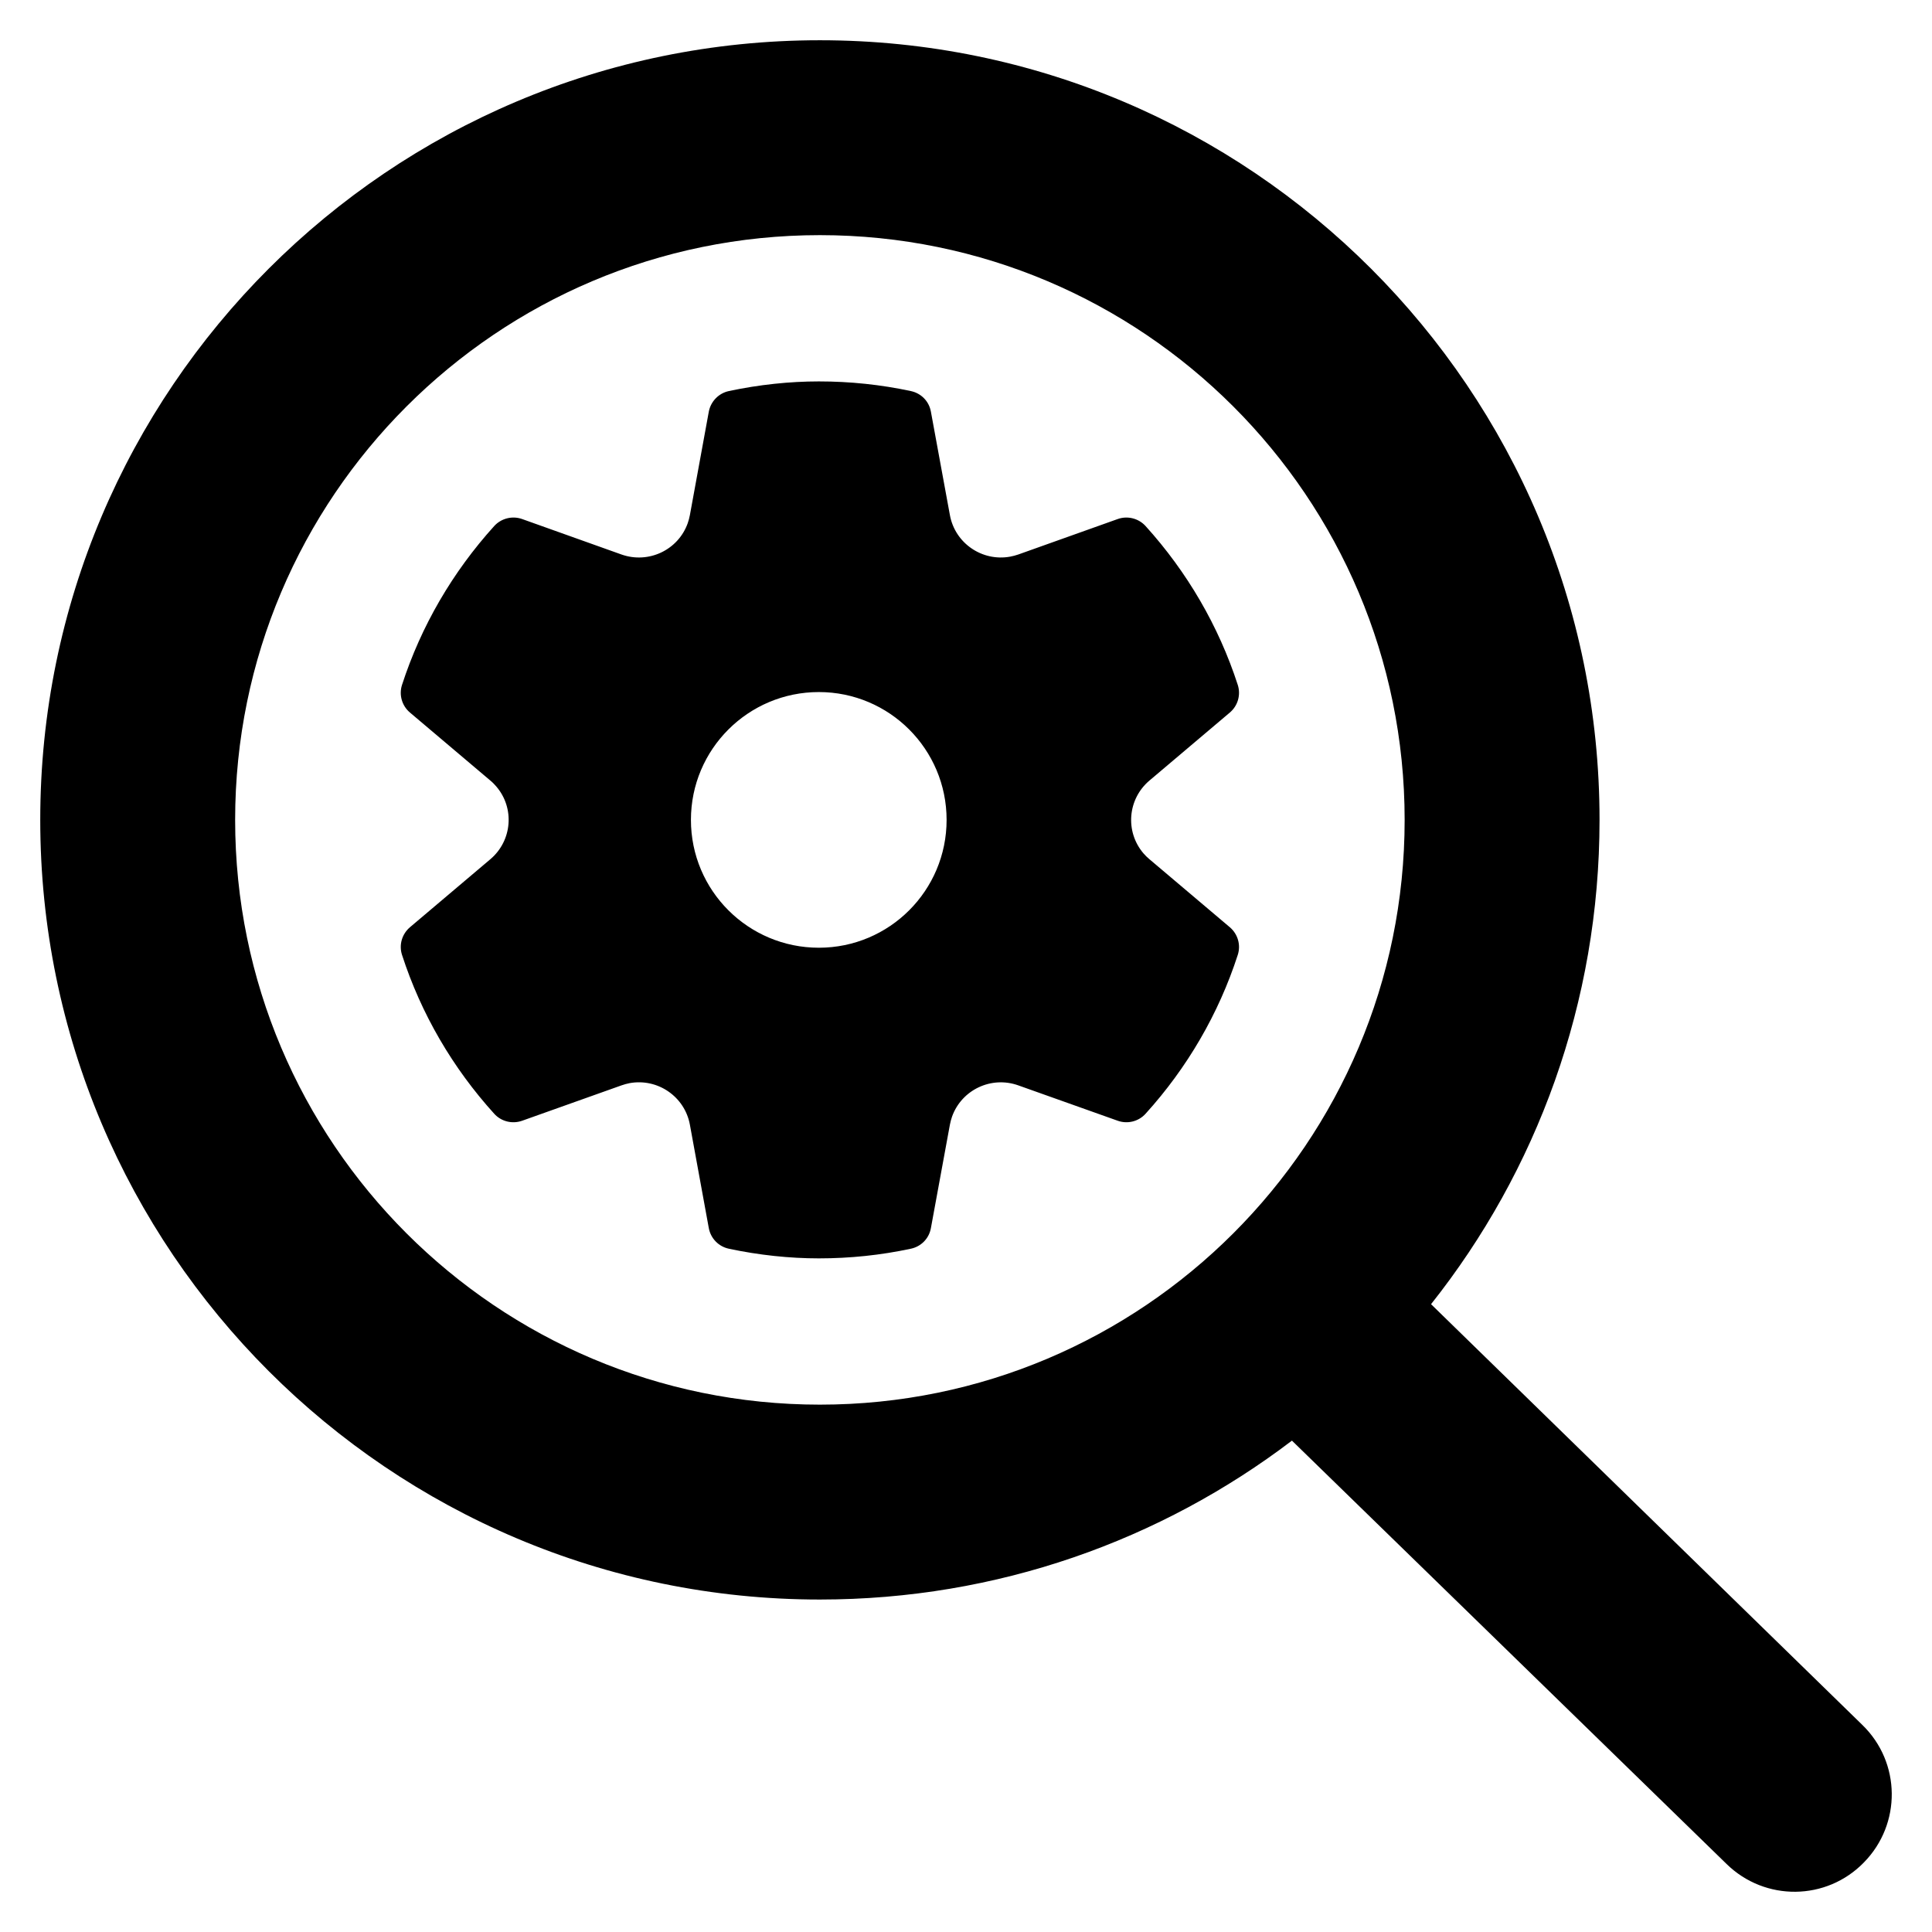
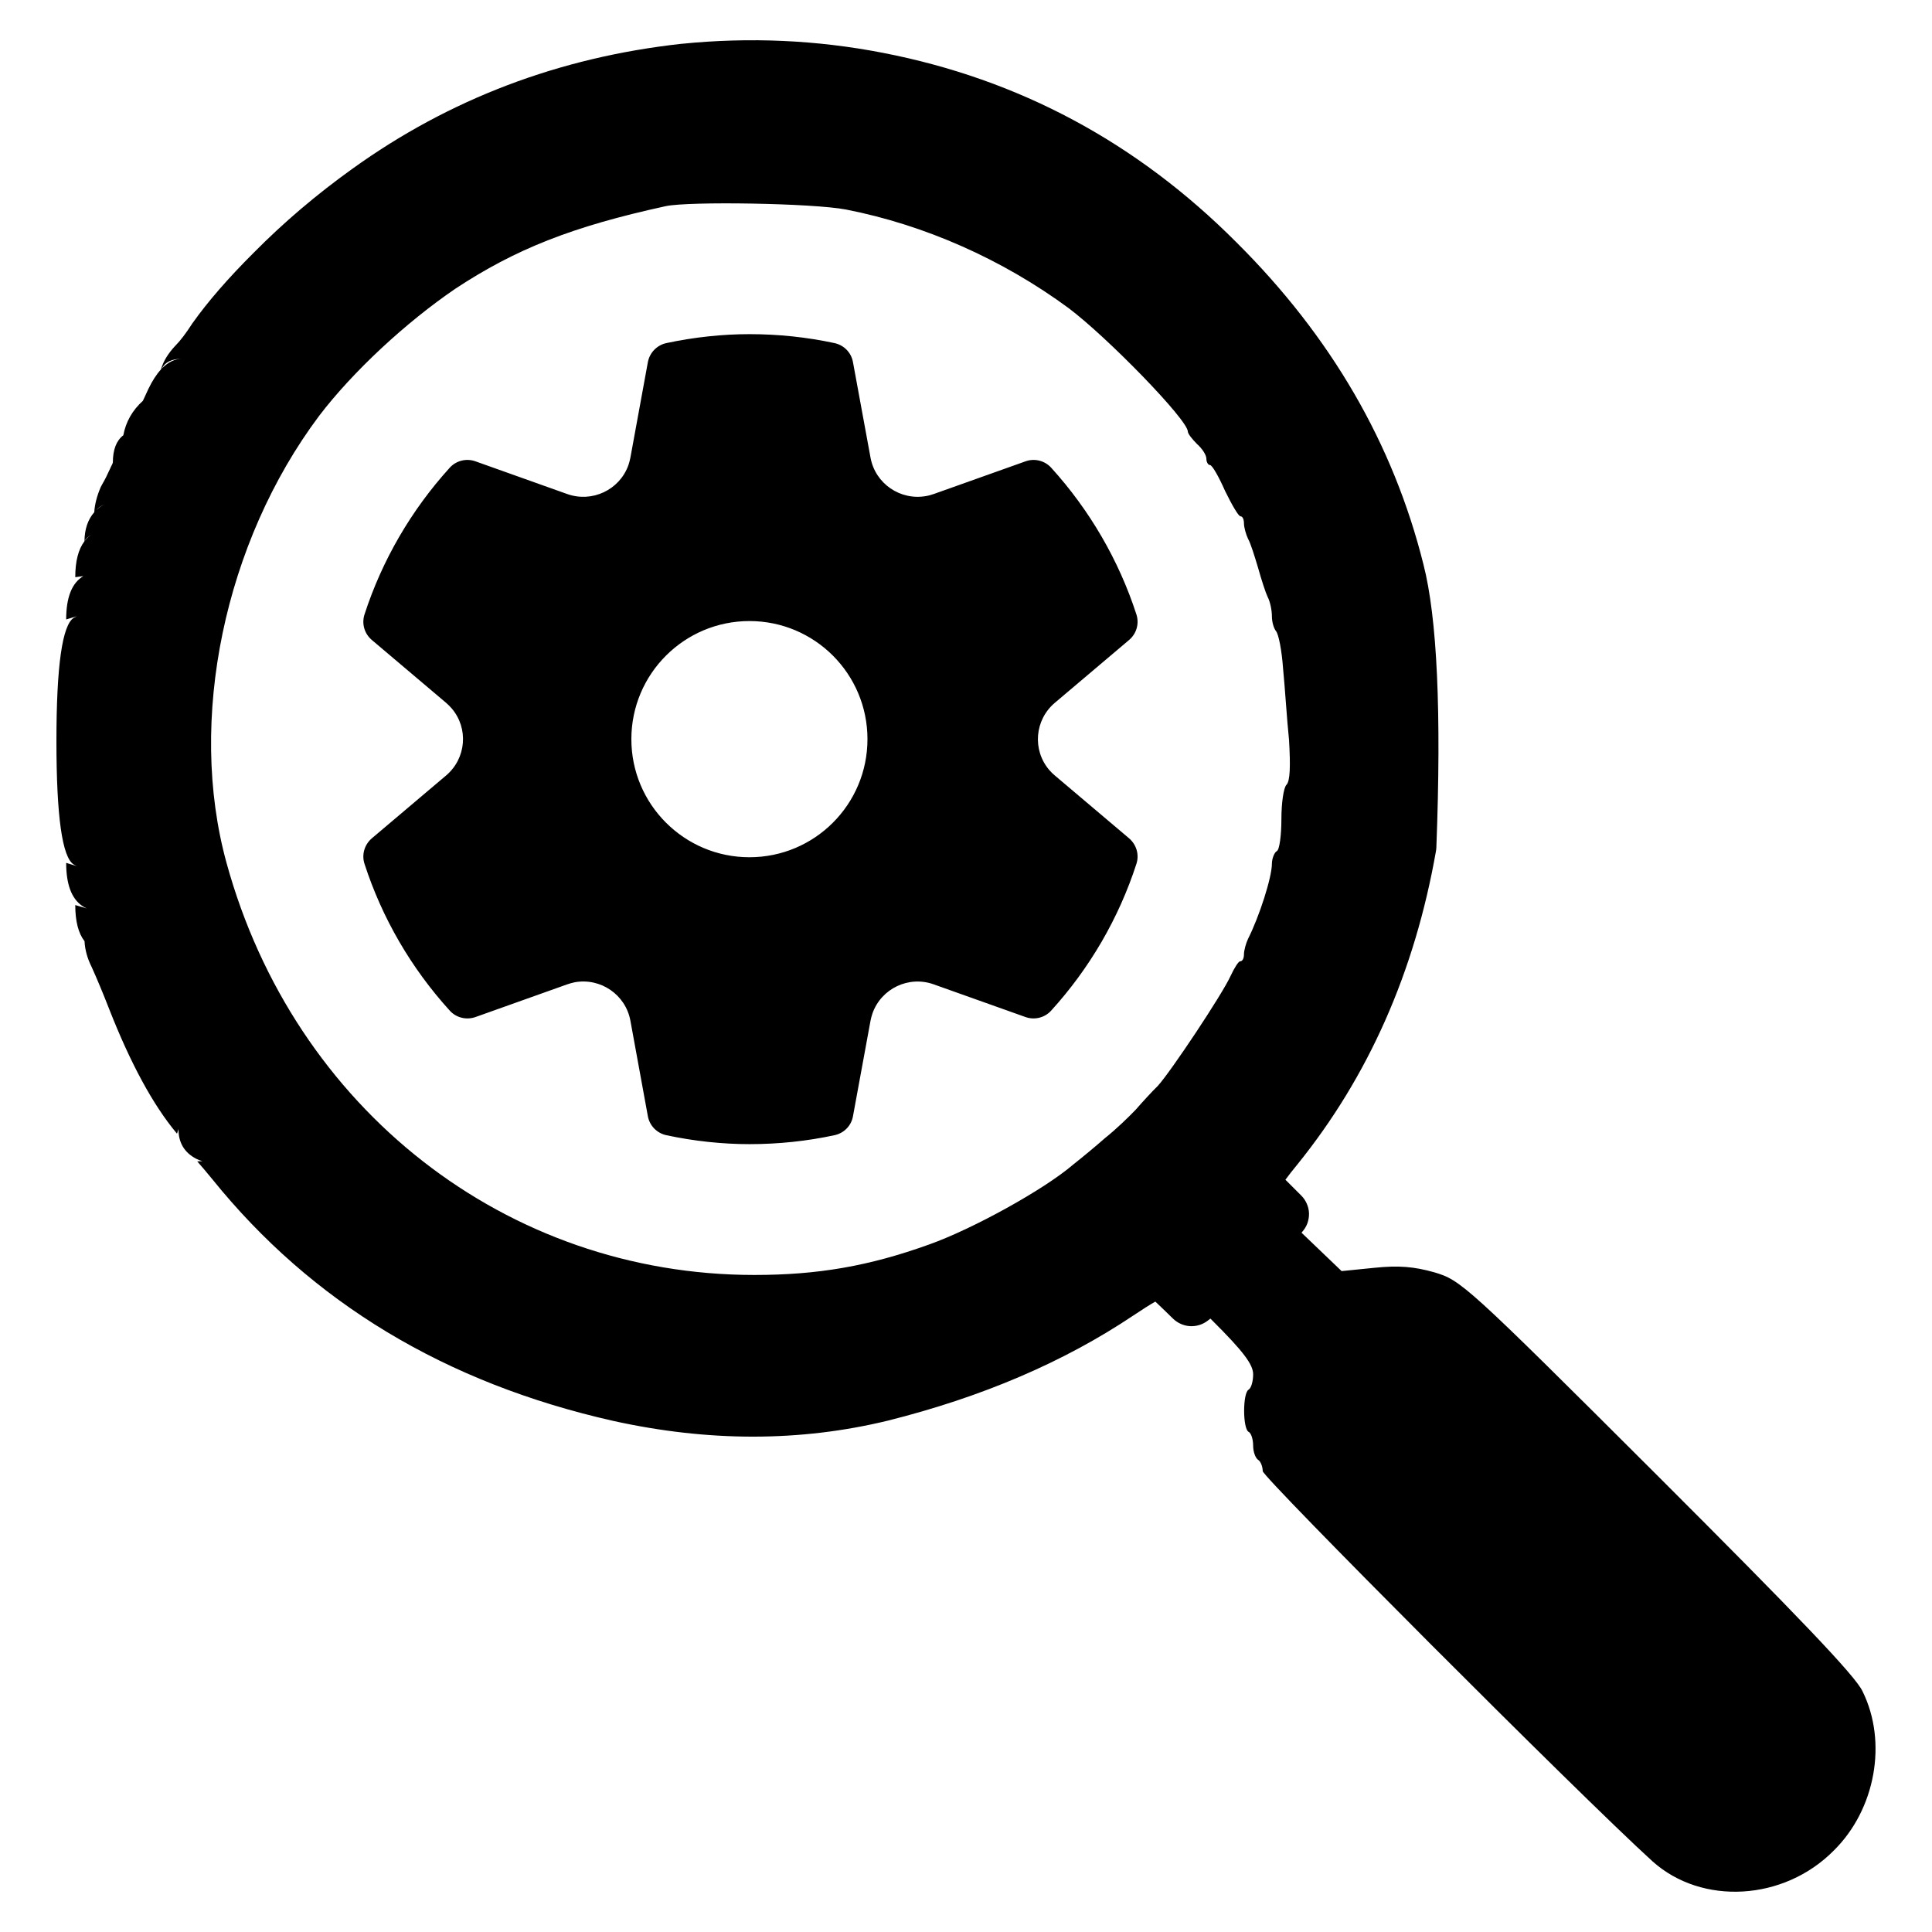
<svg xmlns="http://www.w3.org/2000/svg" width="24" height="24" viewBox="0 0 24 24">
-   <path d="M16.049 17.896 C14.422 19.133 12.392 19.87 10.185 19.87 C4.839 19.87 0.5 15.531 0.5 10.185 C0.5 4.839 4.839 0.5 10.185 0.5 C15.531 0.5 19.87 4.839 19.87 10.185 C19.87 12.455 19.089 14.548 17.777 16.201 L23.135 21.428 C23.615 21.894 23.622 22.658 23.155 23.135 C22.689 23.615 21.925 23.622 21.448 23.155 Z        M17.449 10.185 C17.449 6.176 14.195 2.921 10.185 2.921 C6.176 2.921 2.921 6.176 2.921 10.185 C2.921 14.195 6.176 17.449 10.185 17.449 C14.195 17.449 17.449 14.195 17.449 10.185 Z        M4.994 8.508 C5.231 7.777 5.623 7.105 6.139 6.535 C6.226 6.439 6.364 6.404 6.487 6.448 L7.72 6.888 C8.056 7.007 8.424 6.833 8.543 6.5 C8.554 6.467 8.564 6.433 8.57 6.399 L8.805 5.114 C8.829 4.987 8.927 4.885 9.054 4.858 C9.428 4.778 9.811 4.738 10.172 4.738 C10.559 4.738 10.942 4.778 11.315 4.858 C11.443 4.885 11.541 4.985 11.564 5.114 L11.8 6.399 C11.864 6.748 12.2 6.978 12.548 6.915 C12.583 6.909 12.616 6.899 12.65 6.888 L13.884 6.448 C14.006 6.404 14.144 6.439 14.231 6.535 C14.747 7.105 15.139 7.777 15.376 8.508 C15.416 8.632 15.377 8.767 15.278 8.851 L14.278 9.697 C14.008 9.926 13.974 10.33 14.204 10.6 C14.227 10.627 14.252 10.651 14.278 10.673 L15.278 11.519 C15.377 11.604 15.416 11.738 15.376 11.862 C15.139 12.594 14.747 13.266 14.231 13.835 C14.144 13.932 14.006 13.966 13.884 13.922 L12.65 13.483 C12.315 13.363 11.947 13.537 11.827 13.87 C11.816 13.903 11.806 13.937 11.8 13.971 L11.564 15.256 C11.541 15.385 11.443 15.485 11.315 15.512 C10.942 15.592 10.559 15.632 10.172 15.632 C9.811 15.632 9.428 15.592 9.054 15.512 C8.927 15.485 8.829 15.385 8.805 15.256 L8.57 13.971 C8.506 13.623 8.171 13.392 7.822 13.455 C7.787 13.462 7.754 13.471 7.72 13.483 L6.487 13.922 C6.364 13.966 6.226 13.932 6.139 13.835 C5.623 13.266 5.231 12.594 4.994 11.862 C4.954 11.738 4.993 11.604 5.092 11.519 L6.092 10.673 C6.362 10.444 6.396 10.04 6.166 9.771 C6.143 9.744 6.119 9.719 6.092 9.697 L5.092 8.851 C4.993 8.767 4.954 8.632 4.994 8.508 Z        M8.583 10.185 C8.583 11.063 9.295 11.773 10.172 11.773 C11.048 11.773 11.759 11.063 11.759 10.185 C11.759 9.307 11.048 8.597 10.172 8.597 C9.295 8.597 8.583 9.307 8.583 10.185 Z" />
+   <path d="M8.47 0.544 Q9.734 0.417 10.966 0.656 Q13.505 1.148 15.363 3.014 Q17.121 4.764 17.682 7.009 Q17.939 8.007 17.843 10.528 Q17.842 10.551 17.838 10.573 Q17.442 12.825 16.116 14.466 Q16.02 14.583 15.968 14.655 Q16.033 14.72 16.165 14.852 Q16.209 14.896 16.234 14.954 Q16.259 15.011 16.261 15.074 Q16.262 15.137 16.241 15.196 Q16.219 15.255 16.177 15.302 L16.168 15.313 L16.666 15.79 L17.074 15.749 C17.376 15.718 17.564 15.734 17.817 15.805 C18.148 15.904 18.201 15.946 20.586 18.327 C22.319 20.058 23.055 20.825 23.138 21.012 C23.448 21.64 23.299 22.476 22.78 22.988 C22.159 23.616 21.141 23.672 20.529 23.123 C19.621 22.299 15.686 18.352 15.686 18.275 C15.686 18.219 15.659 18.151 15.629 18.135 C15.596 18.112 15.567 18.037 15.567 17.958 C15.567 17.886 15.545 17.802 15.509 17.786 C15.437 17.74 15.437 17.31 15.509 17.264 C15.545 17.243 15.567 17.155 15.567 17.072 C15.567 16.951 15.448 16.79 15.058 16.402 C15.05 16.395 15.043 16.387 15.036 16.38 L15.005 16.404 Q14.958 16.441 14.901 16.459 Q14.844 16.477 14.785 16.474 Q14.725 16.471 14.671 16.447 Q14.616 16.423 14.573 16.382 Q14.422 16.234 14.352 16.169 Q14.259 16.221 14.078 16.342 Q12.784 17.209 11.024 17.649 Q9.395 18.043 7.618 17.651 Q4.489 16.945 2.637 14.648 Q2.528 14.515 2.45 14.427 L2.515 14.424 Q2.476 14.414 2.44 14.396 Q2.217 14.281 2.217 14.026 L2.199 14.083 Q2.193 14.076 2.188 14.07 Q1.753 13.545 1.358 12.539 Q1.238 12.232 1.138 12.011 L1.138 12.011 Q1.058 11.851 1.05 11.692 Q0.935 11.544 0.935 11.243 L1.078 11.285 Q1.048 11.272 1.022 11.254 Q0.822 11.118 0.822 10.719 L0.954 10.759 Q0.935 10.751 0.917 10.74 Q0.701 10.609 0.701 9.207 Q0.701 7.803 0.919 7.673 Q0.936 7.663 0.954 7.655 L0.822 7.695 Q0.822 7.284 1.035 7.157 L0.935 7.17 Q0.935 6.874 1.049 6.724 Q1.052 6.498 1.171 6.363 Q1.18 6.215 1.252 6.049 Q1.261 6.03 1.272 6.012 Q1.317 5.936 1.369 5.819 Q1.373 5.809 1.378 5.799 Q1.402 5.754 1.402 5.745 Q1.402 5.507 1.532 5.407 Q1.579 5.156 1.775 4.979 Q1.796 4.937 1.839 4.841 Q1.841 4.835 1.844 4.83 Q1.917 4.679 2 4.589 Q2.04 4.444 2.174 4.299 Q2.178 4.295 2.182 4.291 Q2.272 4.199 2.383 4.027 Q2.387 4.021 2.391 4.015 Q2.678 3.611 3.153 3.138 Q3.71 2.575 4.377 2.097 Q6.185 0.796 8.466 0.544 Z        M10.51 2.603 C10.1 2.524 8.559 2.499 8.27 2.561 C7.108 2.814 6.402 3.095 5.656 3.587 C5.044 4.004 4.385 4.614 3.965 5.165 C2.788 6.736 2.326 8.945 2.814 10.719 C3.654 13.778 6.293 15.838 9.37 15.838 C10.158 15.838 10.795 15.729 11.546 15.458 C12.082 15.267 12.968 14.779 13.331 14.467 C13.429 14.39 13.611 14.24 13.73 14.135 C13.86 14.032 14.027 13.871 14.11 13.783 C14.192 13.689 14.31 13.56 14.384 13.488 C14.549 13.305 15.183 12.352 15.286 12.125 C15.332 12.026 15.384 11.942 15.405 11.942 C15.437 11.942 15.453 11.901 15.453 11.854 C15.453 11.807 15.477 11.719 15.504 11.662 C15.643 11.387 15.8 10.9 15.8 10.729 C15.8 10.667 15.831 10.588 15.861 10.573 C15.894 10.557 15.918 10.376 15.918 10.174 C15.918 9.977 15.945 9.784 15.981 9.749 C16.026 9.703 16.032 9.521 16.013 9.194 C15.986 8.935 15.961 8.525 15.939 8.307 C15.923 8.079 15.883 7.877 15.851 7.84 C15.826 7.809 15.8 7.732 15.8 7.654 C15.8 7.581 15.778 7.473 15.747 7.415 C15.722 7.363 15.67 7.203 15.629 7.056 C15.586 6.912 15.535 6.746 15.504 6.694 C15.477 6.637 15.453 6.55 15.453 6.502 C15.453 6.455 15.437 6.414 15.411 6.414 C15.384 6.414 15.302 6.269 15.218 6.098 C15.14 5.921 15.058 5.777 15.031 5.777 C15.007 5.777 14.986 5.74 14.986 5.698 C14.986 5.652 14.934 5.573 14.871 5.517 C14.808 5.454 14.756 5.387 14.756 5.362 C14.756 5.216 13.756 4.189 13.274 3.827 C12.449 3.22 11.486 2.794 10.51 2.603 Z        M4.528 7.633 C4.747 6.958 5.109 6.337 5.586 5.811 C5.666 5.722 5.793 5.69 5.907 5.731 L7.046 6.137 C7.356 6.247 7.696 6.086 7.806 5.779 C7.816 5.748 7.825 5.717 7.831 5.685 L8.048 4.499 C8.07 4.381 8.161 4.287 8.278 4.262 C8.623 4.188 8.977 4.151 9.31 4.151 C9.668 4.151 10.022 4.188 10.366 4.262 C10.484 4.287 10.575 4.38 10.596 4.499 L10.814 5.685 C10.873 6.008 11.184 6.22 11.505 6.162 C11.537 6.157 11.568 6.147 11.599 6.137 L12.739 5.731 C12.851 5.69 12.979 5.722 13.059 5.811 C13.536 6.337 13.898 6.958 14.117 7.633 C14.154 7.748 14.118 7.872 14.026 7.95 L13.103 8.731 C12.853 8.943 12.822 9.316 13.034 9.565 C13.056 9.59 13.079 9.613 13.103 9.633 L14.026 10.414 C14.118 10.493 14.154 10.617 14.117 10.731 C13.898 11.407 13.536 12.028 13.059 12.553 C12.979 12.643 12.851 12.674 12.739 12.634 L11.599 12.228 C11.29 12.117 10.95 12.278 10.839 12.586 C10.829 12.616 10.82 12.647 10.814 12.679 L10.596 13.866 C10.575 13.985 10.484 14.077 10.366 14.102 C10.022 14.176 9.668 14.213 9.31 14.213 C8.977 14.213 8.623 14.176 8.278 14.102 C8.161 14.077 8.07 13.985 8.048 13.866 L7.831 12.679 C7.772 12.357 7.462 12.144 7.14 12.202 C7.108 12.209 7.077 12.217 7.046 12.228 L5.907 12.634 C5.793 12.674 5.666 12.643 5.586 12.553 C5.109 12.028 4.747 11.407 4.528 10.731 C4.491 10.617 4.527 10.493 4.619 10.414 L5.542 9.633 C5.792 9.421 5.823 9.048 5.611 8.8 C5.589 8.775 5.567 8.752 5.542 8.731 L4.619 7.95 C4.527 7.872 4.491 7.748 4.528 7.633 Z        M7.843 9.182 C7.843 9.993 8.501 10.649 9.31 10.649 C10.12 10.649 10.776 9.993 10.776 9.182 C10.776 8.371 10.12 7.715 9.31 7.715 C8.501 7.715 7.843 8.371 7.843 9.182 Z        M2.01 4.579 Q2.127 4.457 2.264 4.457 Q2.07 4.457 2.01 4.579 Z        M1.052 6.719 Q1.094 6.666 1.151 6.632 Q1.068 6.682 1.052 6.719 Z        M1.198 6.335 Q1.222 6.312 1.25 6.292 Q1.274 6.275 1.3 6.262 Q1.23 6.295 1.198 6.335 Z        M15.907 14.592 Q15.901 14.579 15.893 14.566 Q15.9 14.578 15.906 14.591 Z        M14.294 16.118 L14.293 16.117 Q14.288 16.115 14.284 16.112 Q14.289 16.115 14.294 16.118 Z" />
</svg>
